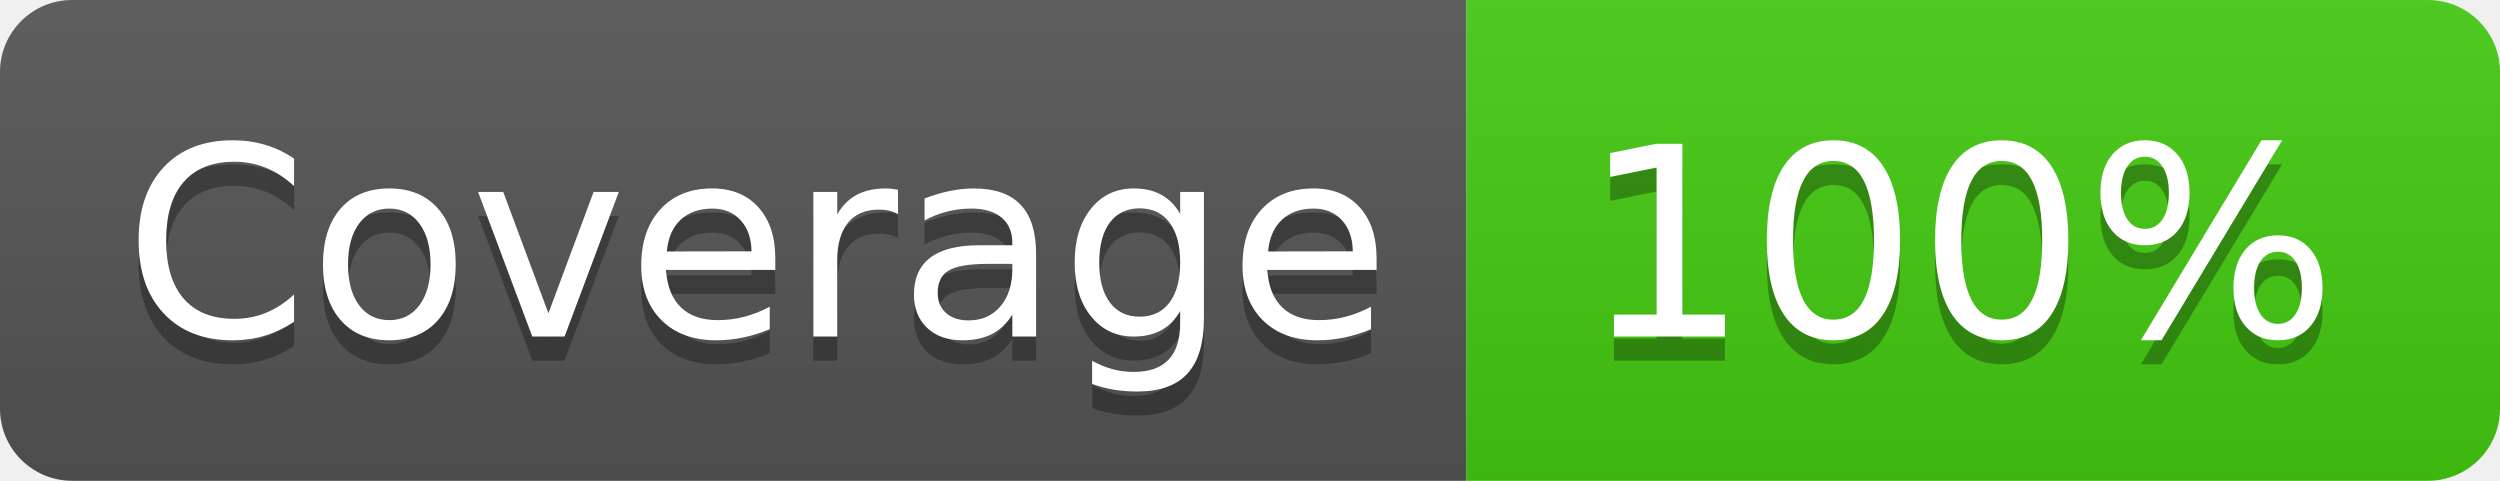
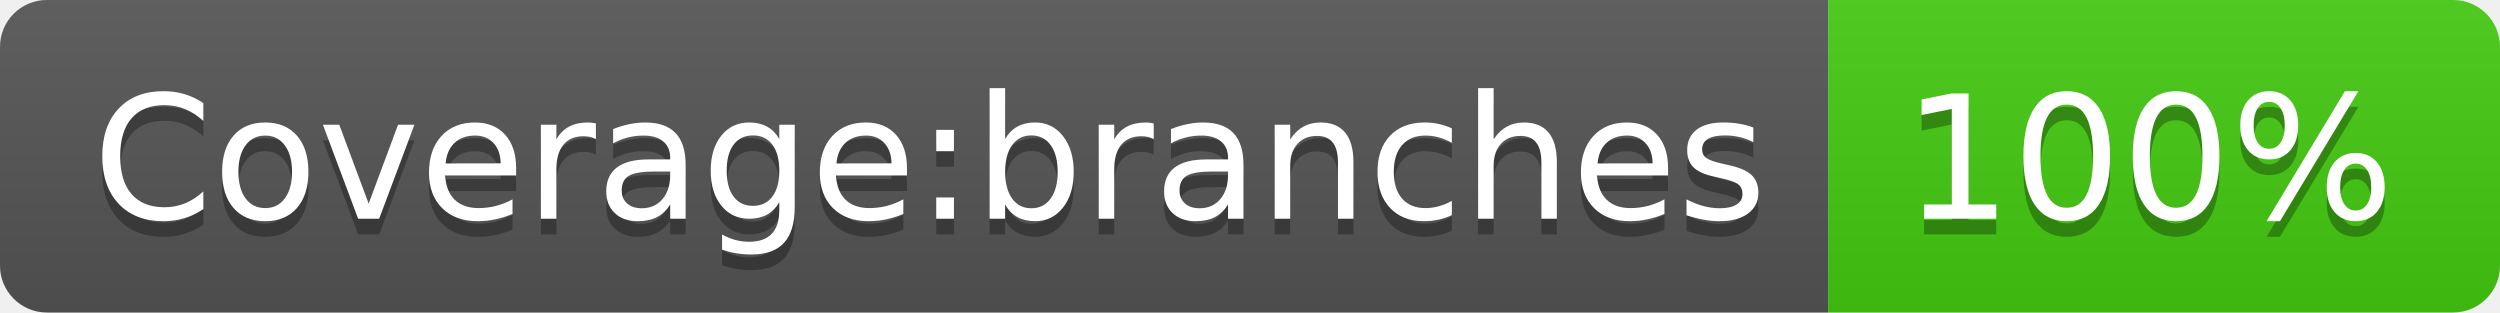
- <svg xmlns="http://www.w3.org/2000/svg" width="104" height="20">
+ <svg xmlns="http://www.w3.org/2000/svg" width="160" height="20">
  <linearGradient id="b" x2="0" y2="100%">
    <stop offset="0" stop-color="#bbb" stop-opacity=".1" />
    <stop offset="1" stop-opacity=".1" />
  </linearGradient>
  <clipPath id="a">
-     <rect width="104" height="20" rx="3" fill="#fff" />
+     <rect width="160" height="20" rx="3" fill="#fff" />
  </clipPath>
  <g clip-path="url(#a)">
-     <path fill="#555" d="M0 0h61v20H0z" />
-     <path fill="#4c1" d="M61 0h43v20H61z" />
-     <path fill="url(#b)" d="M0 0h104v20H0z" />
+     <path fill="#555" d="M0 0h117v20H0z" />
+     <path fill="#4c1" d="M117 0h43v20H117z" />
+     <path fill="url(#b)" d="M0 0h160v20H0z" />
  </g>
  <g fill="#fff" text-anchor="middle" font-family="DejaVu Sans,Verdana,Geneva,sans-serif" font-size="110">
-     <text x="315" y="150" fill="#010101" fill-opacity=".3" transform="scale(.1)" textLength="510">Coverage</text>
-     <text x="315" y="140" transform="scale(.1)" textLength="510">Coverage</text>
-     <text x="815" y="150" fill="#010101" fill-opacity=".3" transform="scale(.1)" textLength="330">100%</text>
-     <text x="815" y="140" transform="scale(.1)" textLength="330">100%</text>
+     <text x="595" y="150" fill="#010101" fill-opacity=".3" transform="scale(.1)" textLength="1070">Coverage:branches</text>
+     <text x="595" y="140" transform="scale(.1)" textLength="1070">Coverage:branches</text>
+     <text x="1375" y="150" fill="#010101" fill-opacity=".3" transform="scale(.1)" textLength="330">100%</text>
+     <text x="1375" y="140" transform="scale(.1)" textLength="330">100%</text>
  </g>
</svg>
